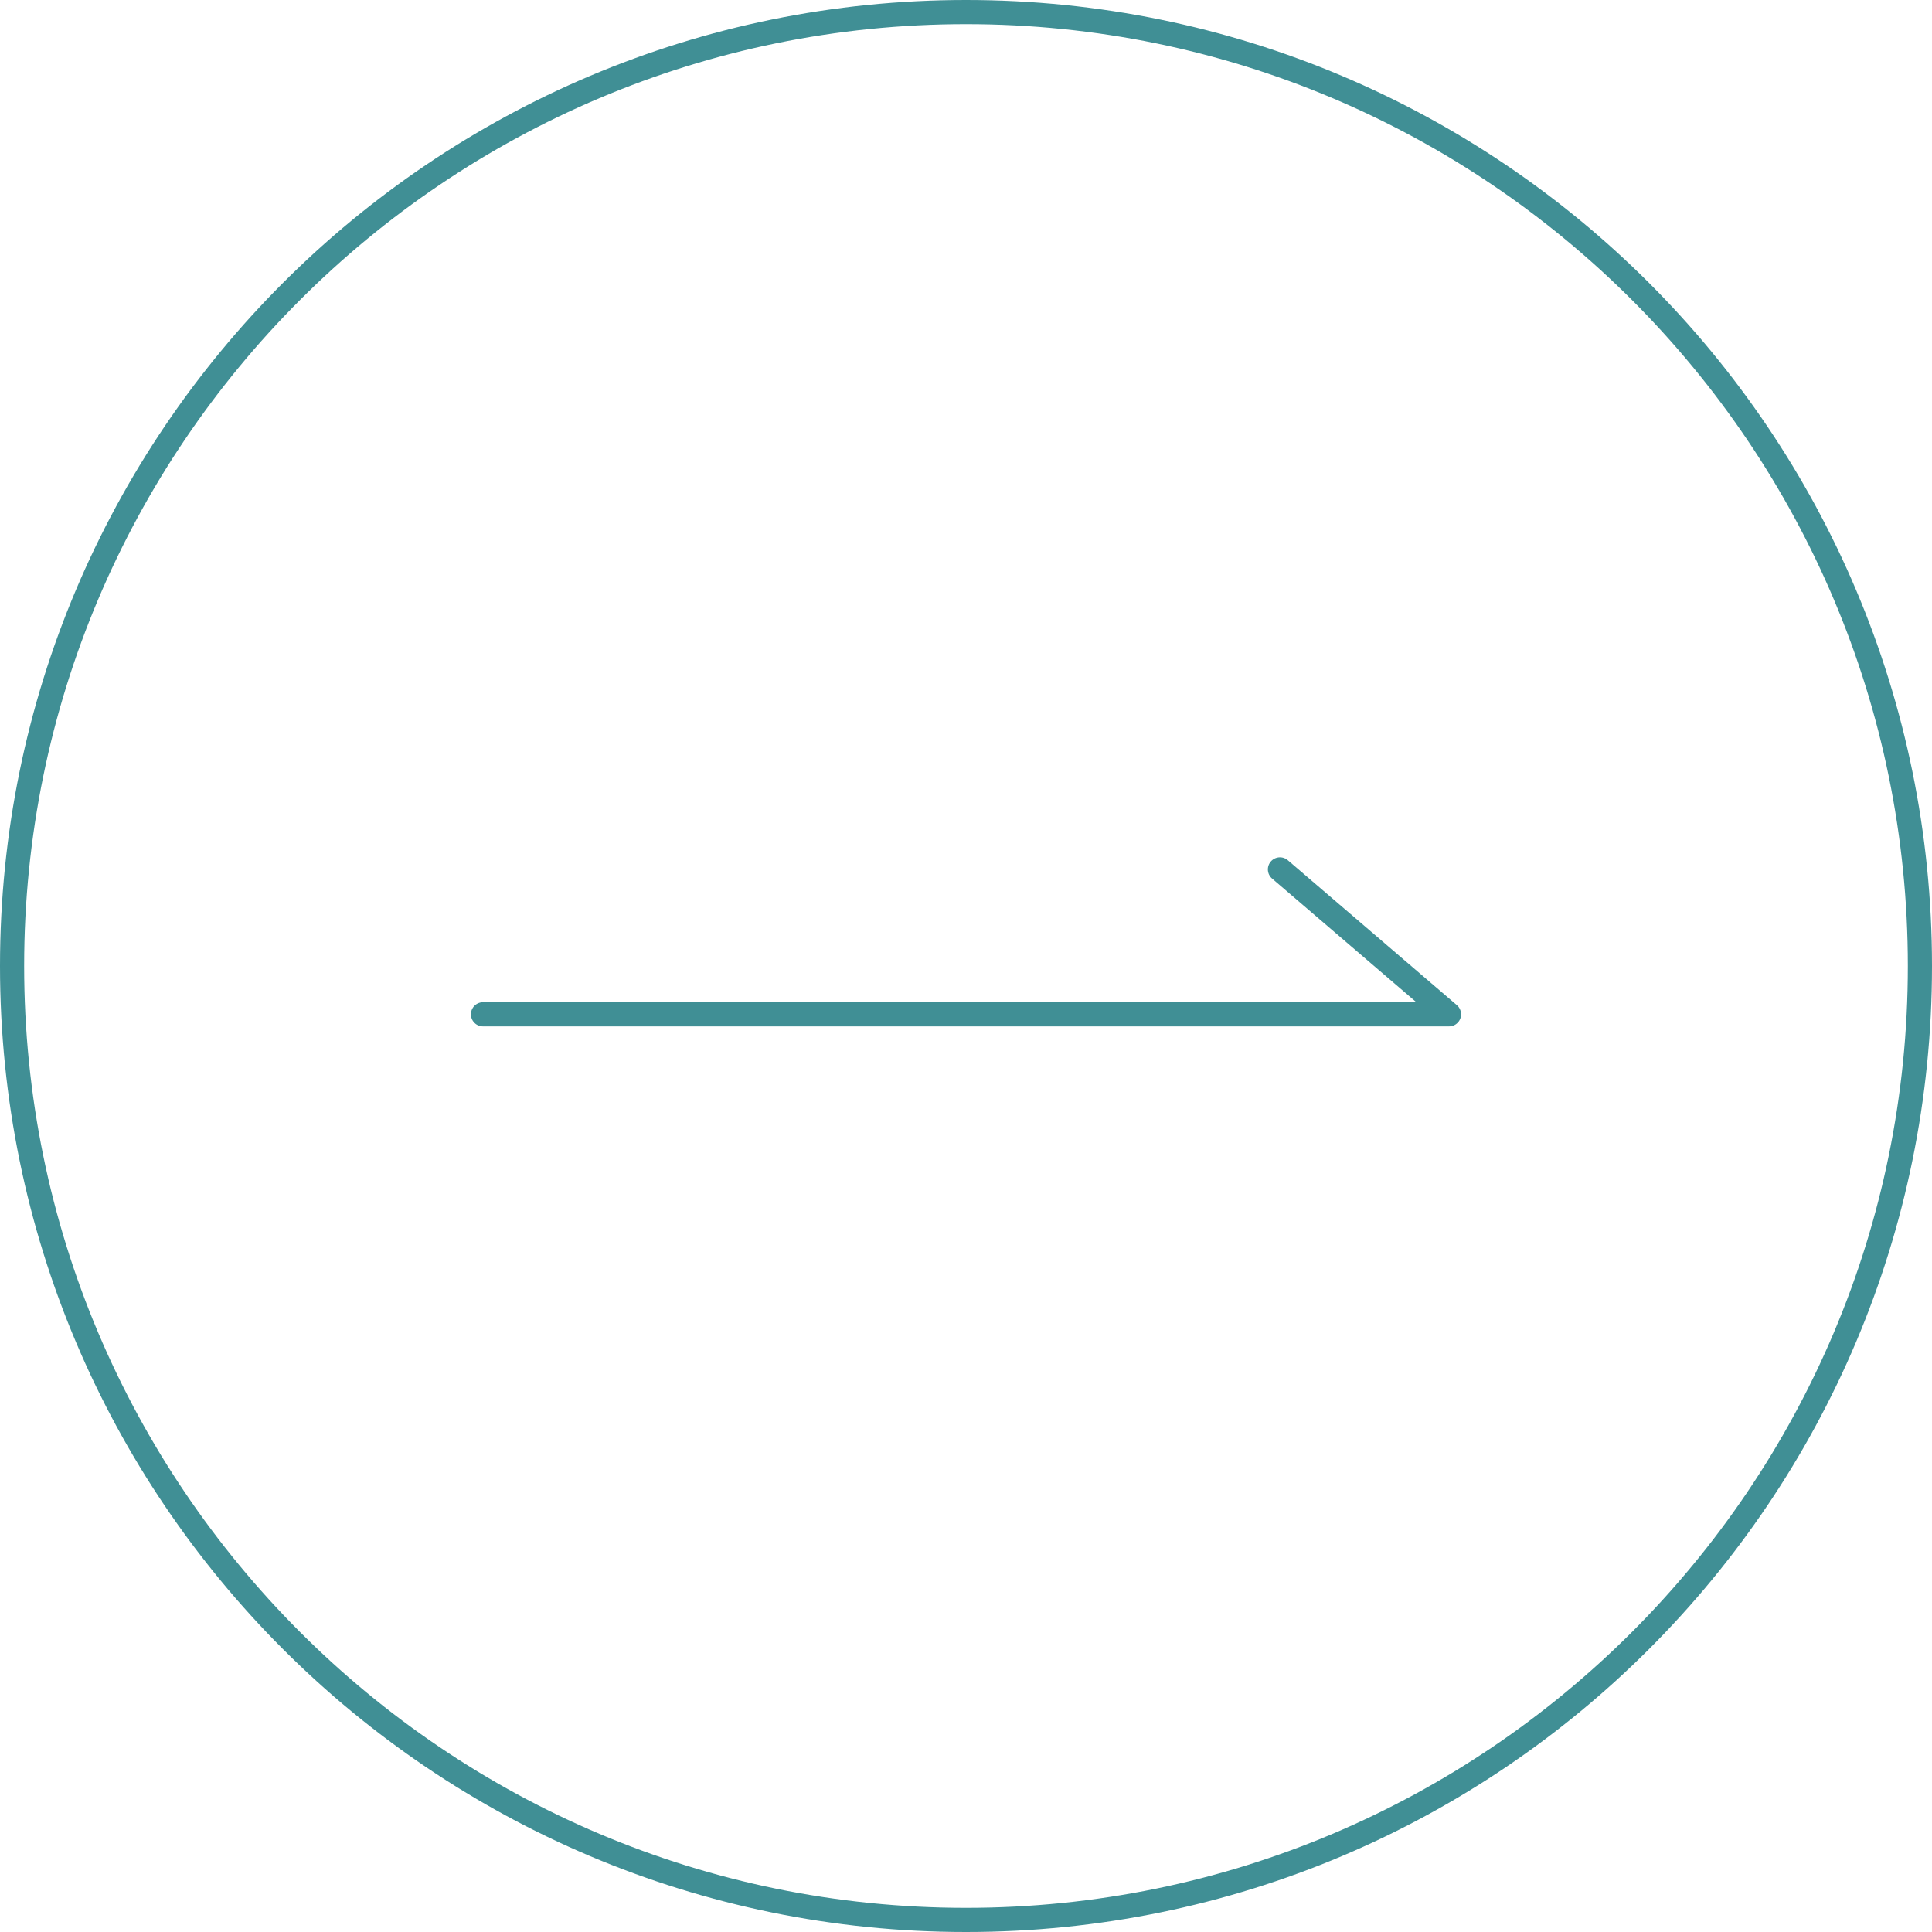
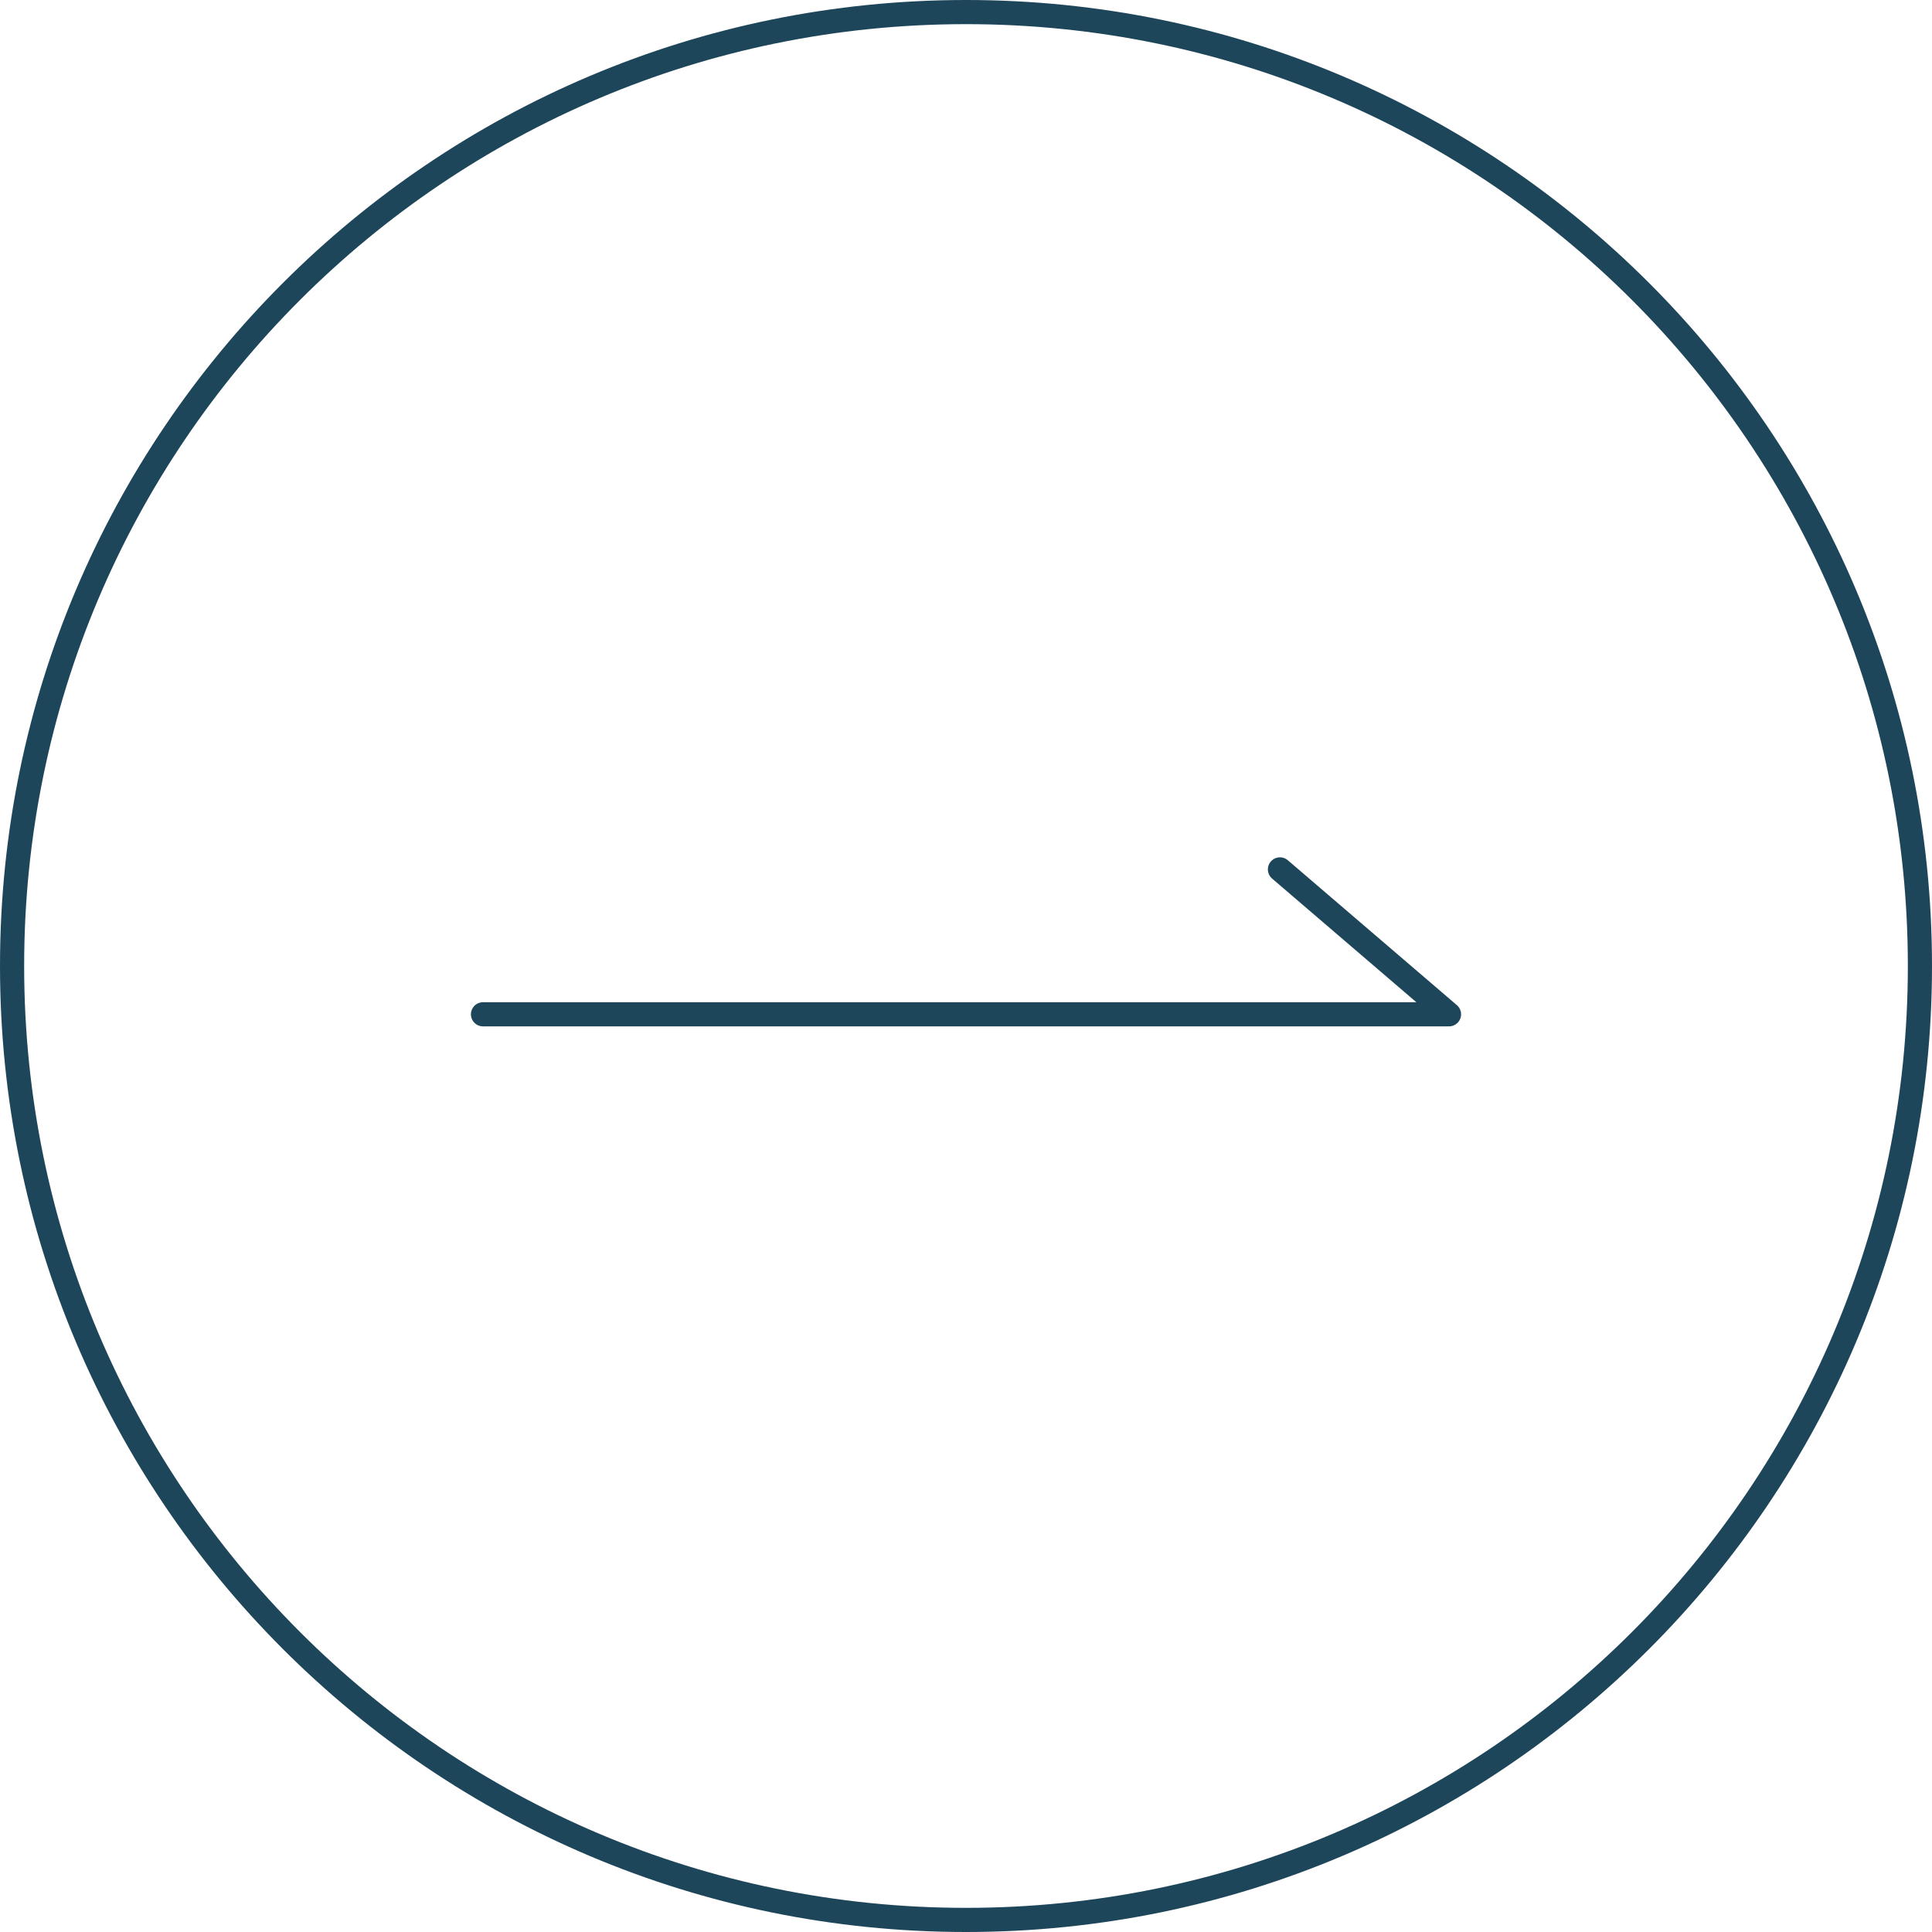
<svg xmlns="http://www.w3.org/2000/svg" width="80" height="80" fill="none">
-   <circle cx="40" cy="40" r="39.5" stroke="#408F95" />
-   <path d="M20 42h40l-7-6" stroke="#408F95" stroke-linecap="round" stroke-linejoin="round" />
+   <circle cx="40" cy="40" r="39.5" stroke="#1E465A" />
+   <path d="M20 42h40l-7-6" stroke="#1E465A" stroke-linecap="round" stroke-linejoin="round" />
</svg>
